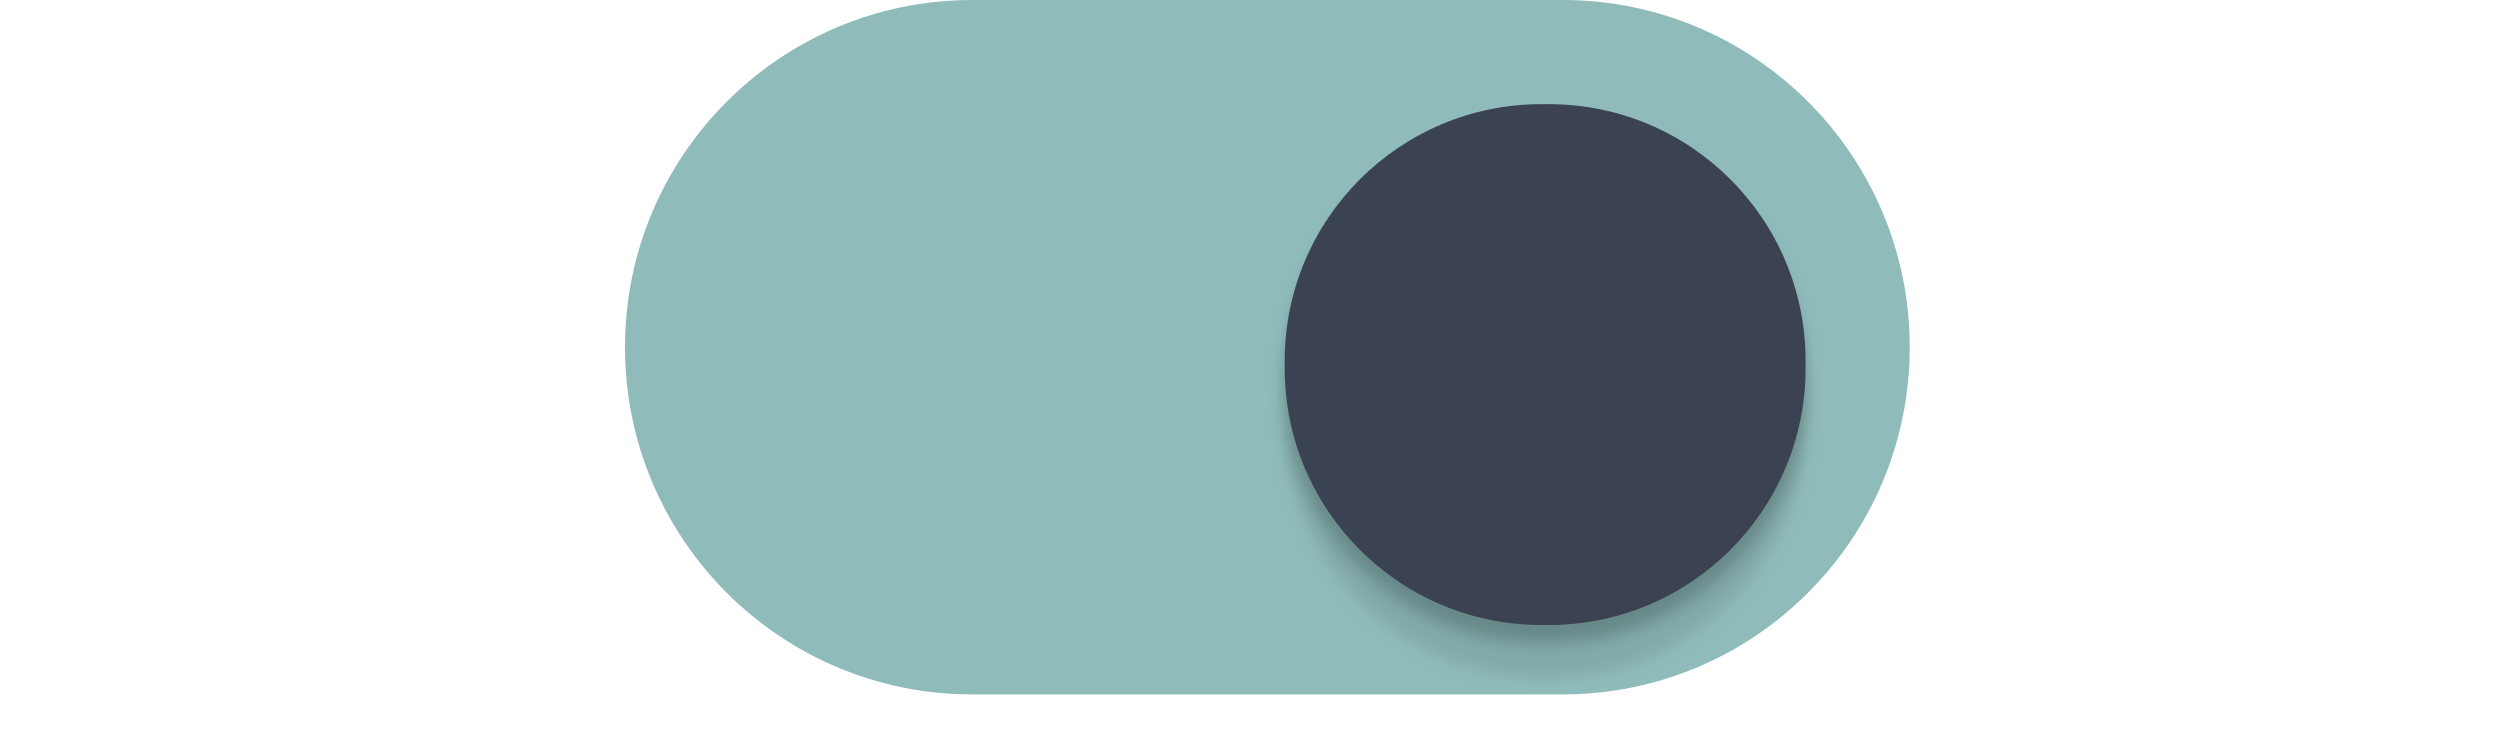
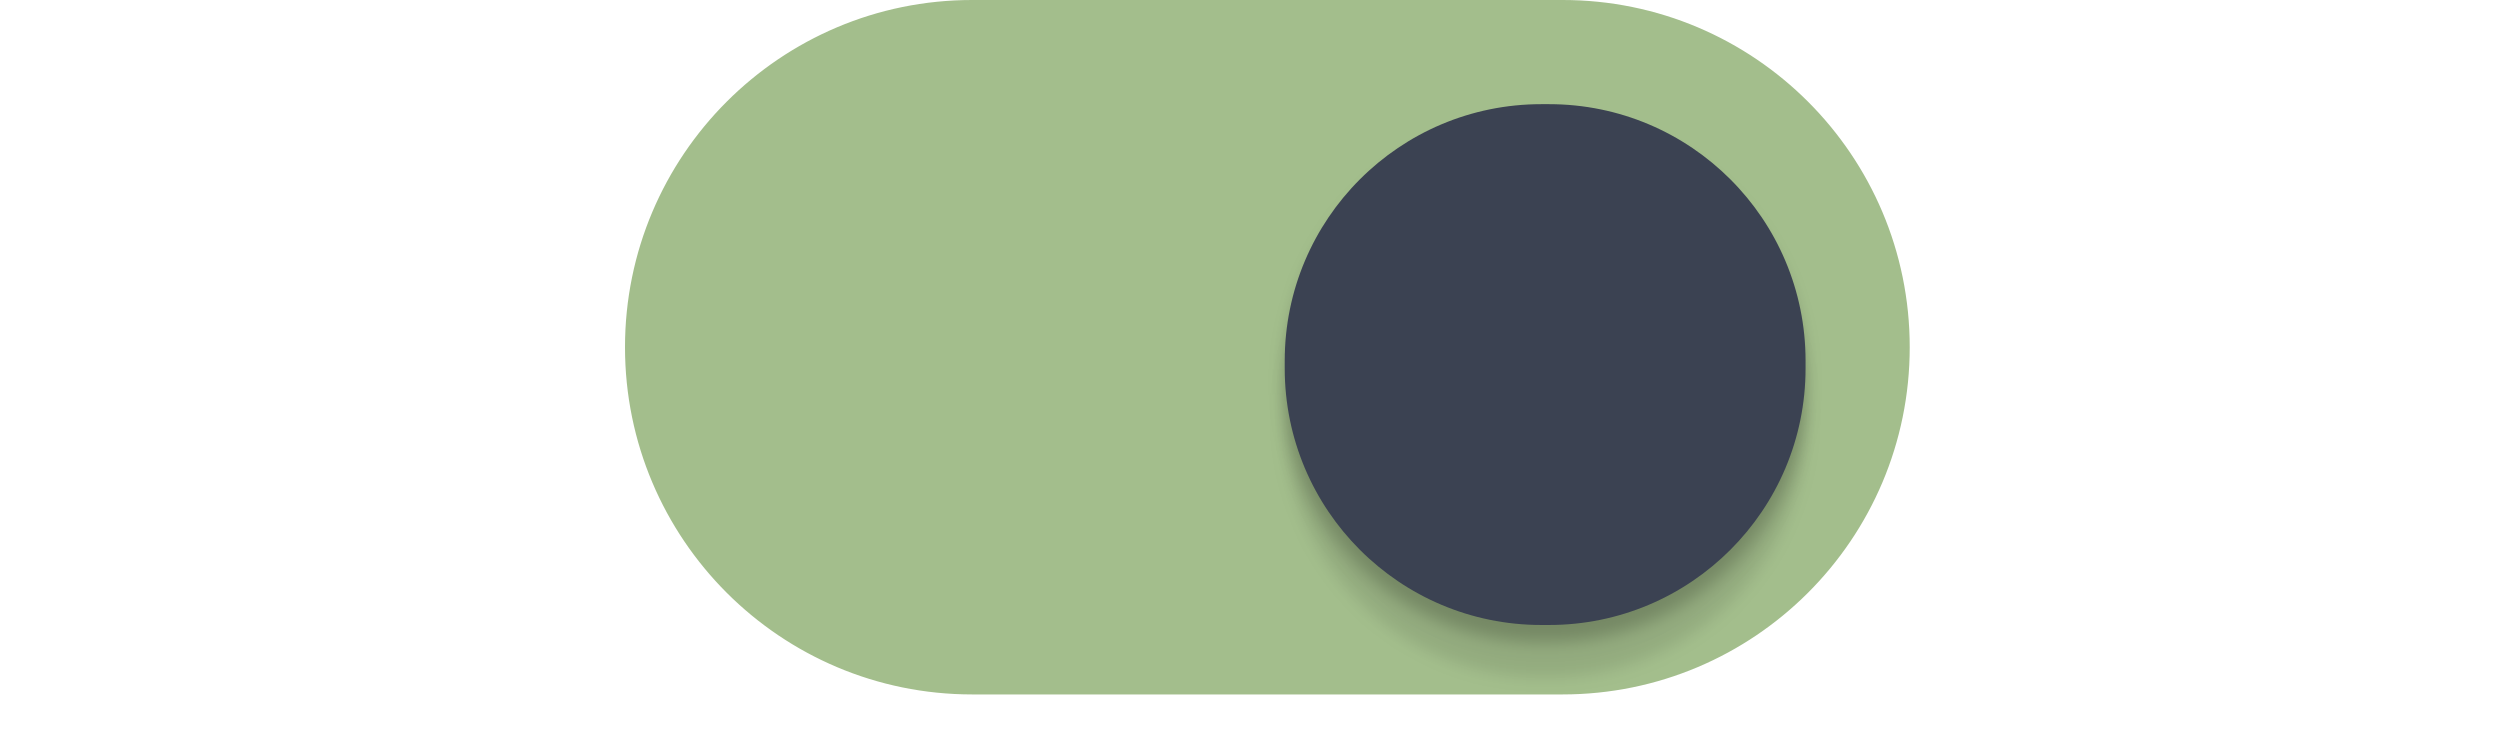
<svg xmlns="http://www.w3.org/2000/svg" xmlns:xlink="http://www.w3.org/1999/xlink" width="72" height="21" id="svg2857" version="1.1">
  <defs id="defs2859">
    <linearGradient id="linearGradient3864">
      <stop style="stop-color:#a248af;stop-opacity:1;" offset="0" id="stop3866" />
      <stop style="stop-color:#a86ab1;stop-opacity:1;" offset="1" id="stop3868" />
    </linearGradient>
    <clipPath clipPathUnits="userSpaceOnUse" id="clipPath3860">
      <rect style="opacity:0.7;color:#000000;fill:#000000;fill-opacity:1;fill-rule:nonzero;stroke:none;stroke-width:2;marker:none;visibility:visible;display:inline;overflow:visible;enable-background:new" id="rect3862" width="72" height="21" x="0" y="0" ry="10.5" />
    </clipPath>
    <linearGradient xlink:href="#linearGradient3864" id="linearGradient3870" x1="464.643" y1="783.362" x2="464.643" y2="803.362" gradientUnits="userSpaceOnUse" gradientTransform="translate(-444.6429,-782.3622)" />
    <linearGradient xlink:href="#linearGradient3864" id="linearGradient3789" gradientUnits="userSpaceOnUse" gradientTransform="translate(-444.6429,-782.3622)" x1="464.643" y1="783.362" x2="464.643" y2="803.362" />
    <linearGradient xlink:href="#linearGradient3864" id="linearGradient3808" gradientUnits="userSpaceOnUse" gradientTransform="translate(-444.6429,-782.3622)" x1="464.643" y1="783.362" x2="464.643" y2="803.362" />
    <filter style="color-interpolation-filters:sRGB" id="filter930" x="-0.036" width="1.072" y="-0.036" height="1.072">
      <feGaussianBlur stdDeviation="0.225" id="feGaussianBlur932" />
    </filter>
  </defs>
  <g id="layer1" transform="translate(-444.6429,-782.3622)">
    <path style="fill:none;fill-opacity:1" d="M 18.02 10.914 A 9.5 9.5 0 0 0 18 11.5 A 9.5 9.5 0 0 0 27.5 21 L 35 21 L 37 21 L 44.5 21 A 9.5 9.5 0 0 0 54 11.5 A 9.5 9.5 0 0 0 53.98 11.086 A 9.5 9.5 0 0 1 44.5 20 L 37 20 L 35 20 L 27.5 20 A 9.5 9.5 0 0 1 18.02 10.914 z " transform="translate(444.6429,782.3622)" id="path900" />
-     <path style="fill:#8fbcbb;fill-opacity:1;stroke:#8fbcbb;stroke-opacity:1" d="m 472.643,782.862 a 9.5,9.5 0 0 0 -9.5,9.5 9.5,9.5 0 0 0 9.5,9.5 h 7.5 2 7.5 a 9.5,9.5 0 0 0 9.5,-9.5 9.5,9.5 0 0 0 -9.5,-9.5 h -7.5 -2 z" id="path872" />
+     <path style="fill:#a3be8c;fill-opacity:1;stroke:#a3be8c;stroke-opacity:1" d="m 472.643,782.862 a 9.5,9.5 0 0 0 -9.5,9.5 9.5,9.5 0 0 0 9.5,9.5 h 7.5 2 7.5 a 9.5,9.5 0 0 0 9.5,-9.5 9.5,9.5 0 0 0 -9.5,-9.5 h -7.5 -2 z" id="path872" />
    <rect style="color:#000000;display:inline;overflow:visible;visibility:visible;opacity:1;fill:#000000;fill-opacity:0.1;fill-rule:nonzero;stroke:none;stroke-width:1.765;stroke-opacity:1;marker:none;filter:url(#filter930);enable-background:new" id="rect934" width="15" height="15" x="481.643" y="786.862" ry="7.392" />
    <rect ry="7.392" y="785.862" x="481.643" height="15" width="15" id="rect912" style="color:#000000;display:inline;overflow:visible;visibility:visible;opacity:1;fill:#000000;fill-opacity:0.2;fill-rule:nonzero;stroke:none;stroke-width:1.765;stroke-opacity:1;marker:none;enable-background:new;filter:url(#filter930)" />
    <rect style="color:#000000;display:inline;overflow:visible;visibility:visible;opacity:1;fill:#3b4252;fill-opacity:1;fill-rule:nonzero;stroke:none;stroke-width:1.765;stroke-opacity:1;marker:none;enable-background:new" id="rect3872" width="15" height="15" x="481.643" y="785.362" ry="7.392" />
    <path style="fill:none;fill-opacity:1" d="M 27.5 1 A 9.5 9.5 0 0 0 18 10.5 A 9.5 9.5 0 0 0 18.02 10.914 A 9.5 9.5 0 0 1 27.5 2 L 35 2 L 37 2 L 44.5 2 A 9.5 9.5 0 0 1 53.98 11.086 A 9.5 9.5 0 0 0 54 10.5 A 9.5 9.5 0 0 0 44.5 1 L 37 1 L 35 1 L 27.5 1 z " transform="translate(444.6429,782.3622)" id="path902" />
    <path style="color:#000000;display:inline;overflow:visible;visibility:visible;opacity:1;fill:none;fill-opacity:0.2;fill-rule:nonzero;stroke:none;stroke-width:1.765;stroke-opacity:1;marker:none;enable-background:new" d="M 44.393 3 C 40.297 3 37 6.297 37 10.393 L 37 10.607 C 37 10.74 37.013 10.869 37.02 11 C 37.224 7.09 40.43 4 44.393 4 L 44.607 4 C 48.57 4 51.776 7.09 51.98 11 C 51.987 10.869 52 10.74 52 10.607 L 52 10.393 C 52 6.297 48.703 3 44.607 3 L 44.393 3 z " transform="translate(444.6429,782.3622)" id="rect936" />
  </g>
</svg>
